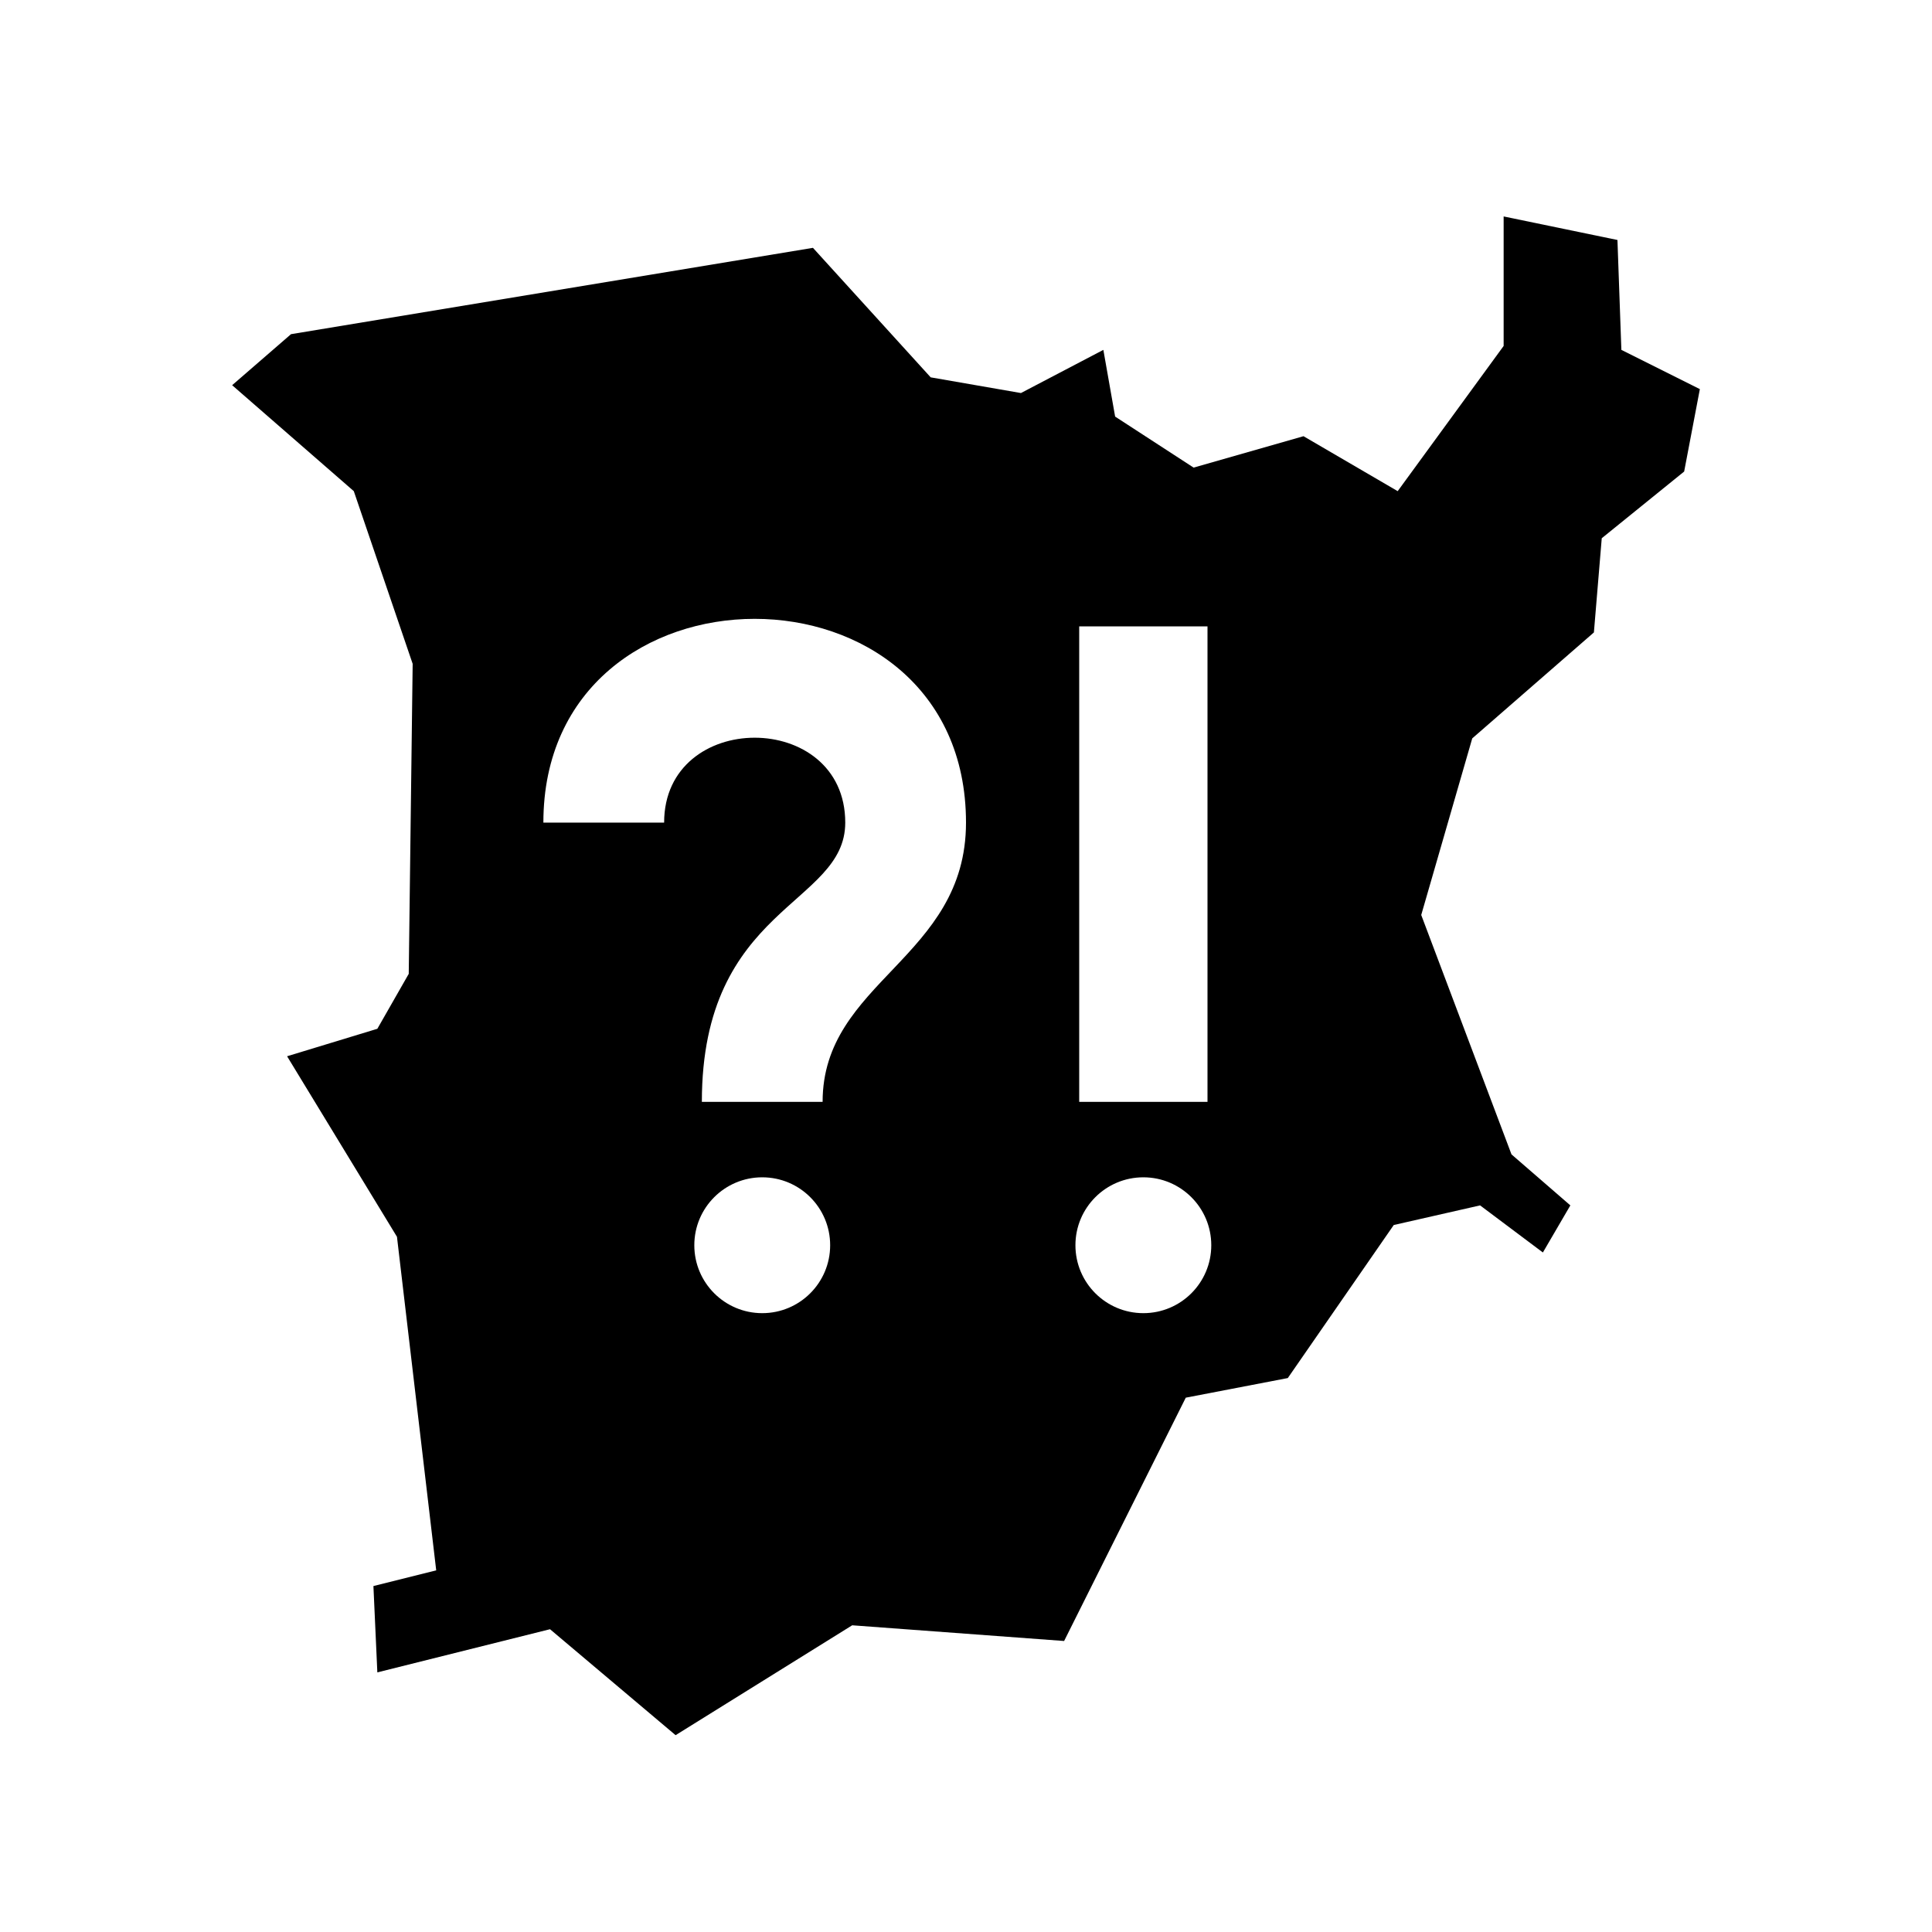
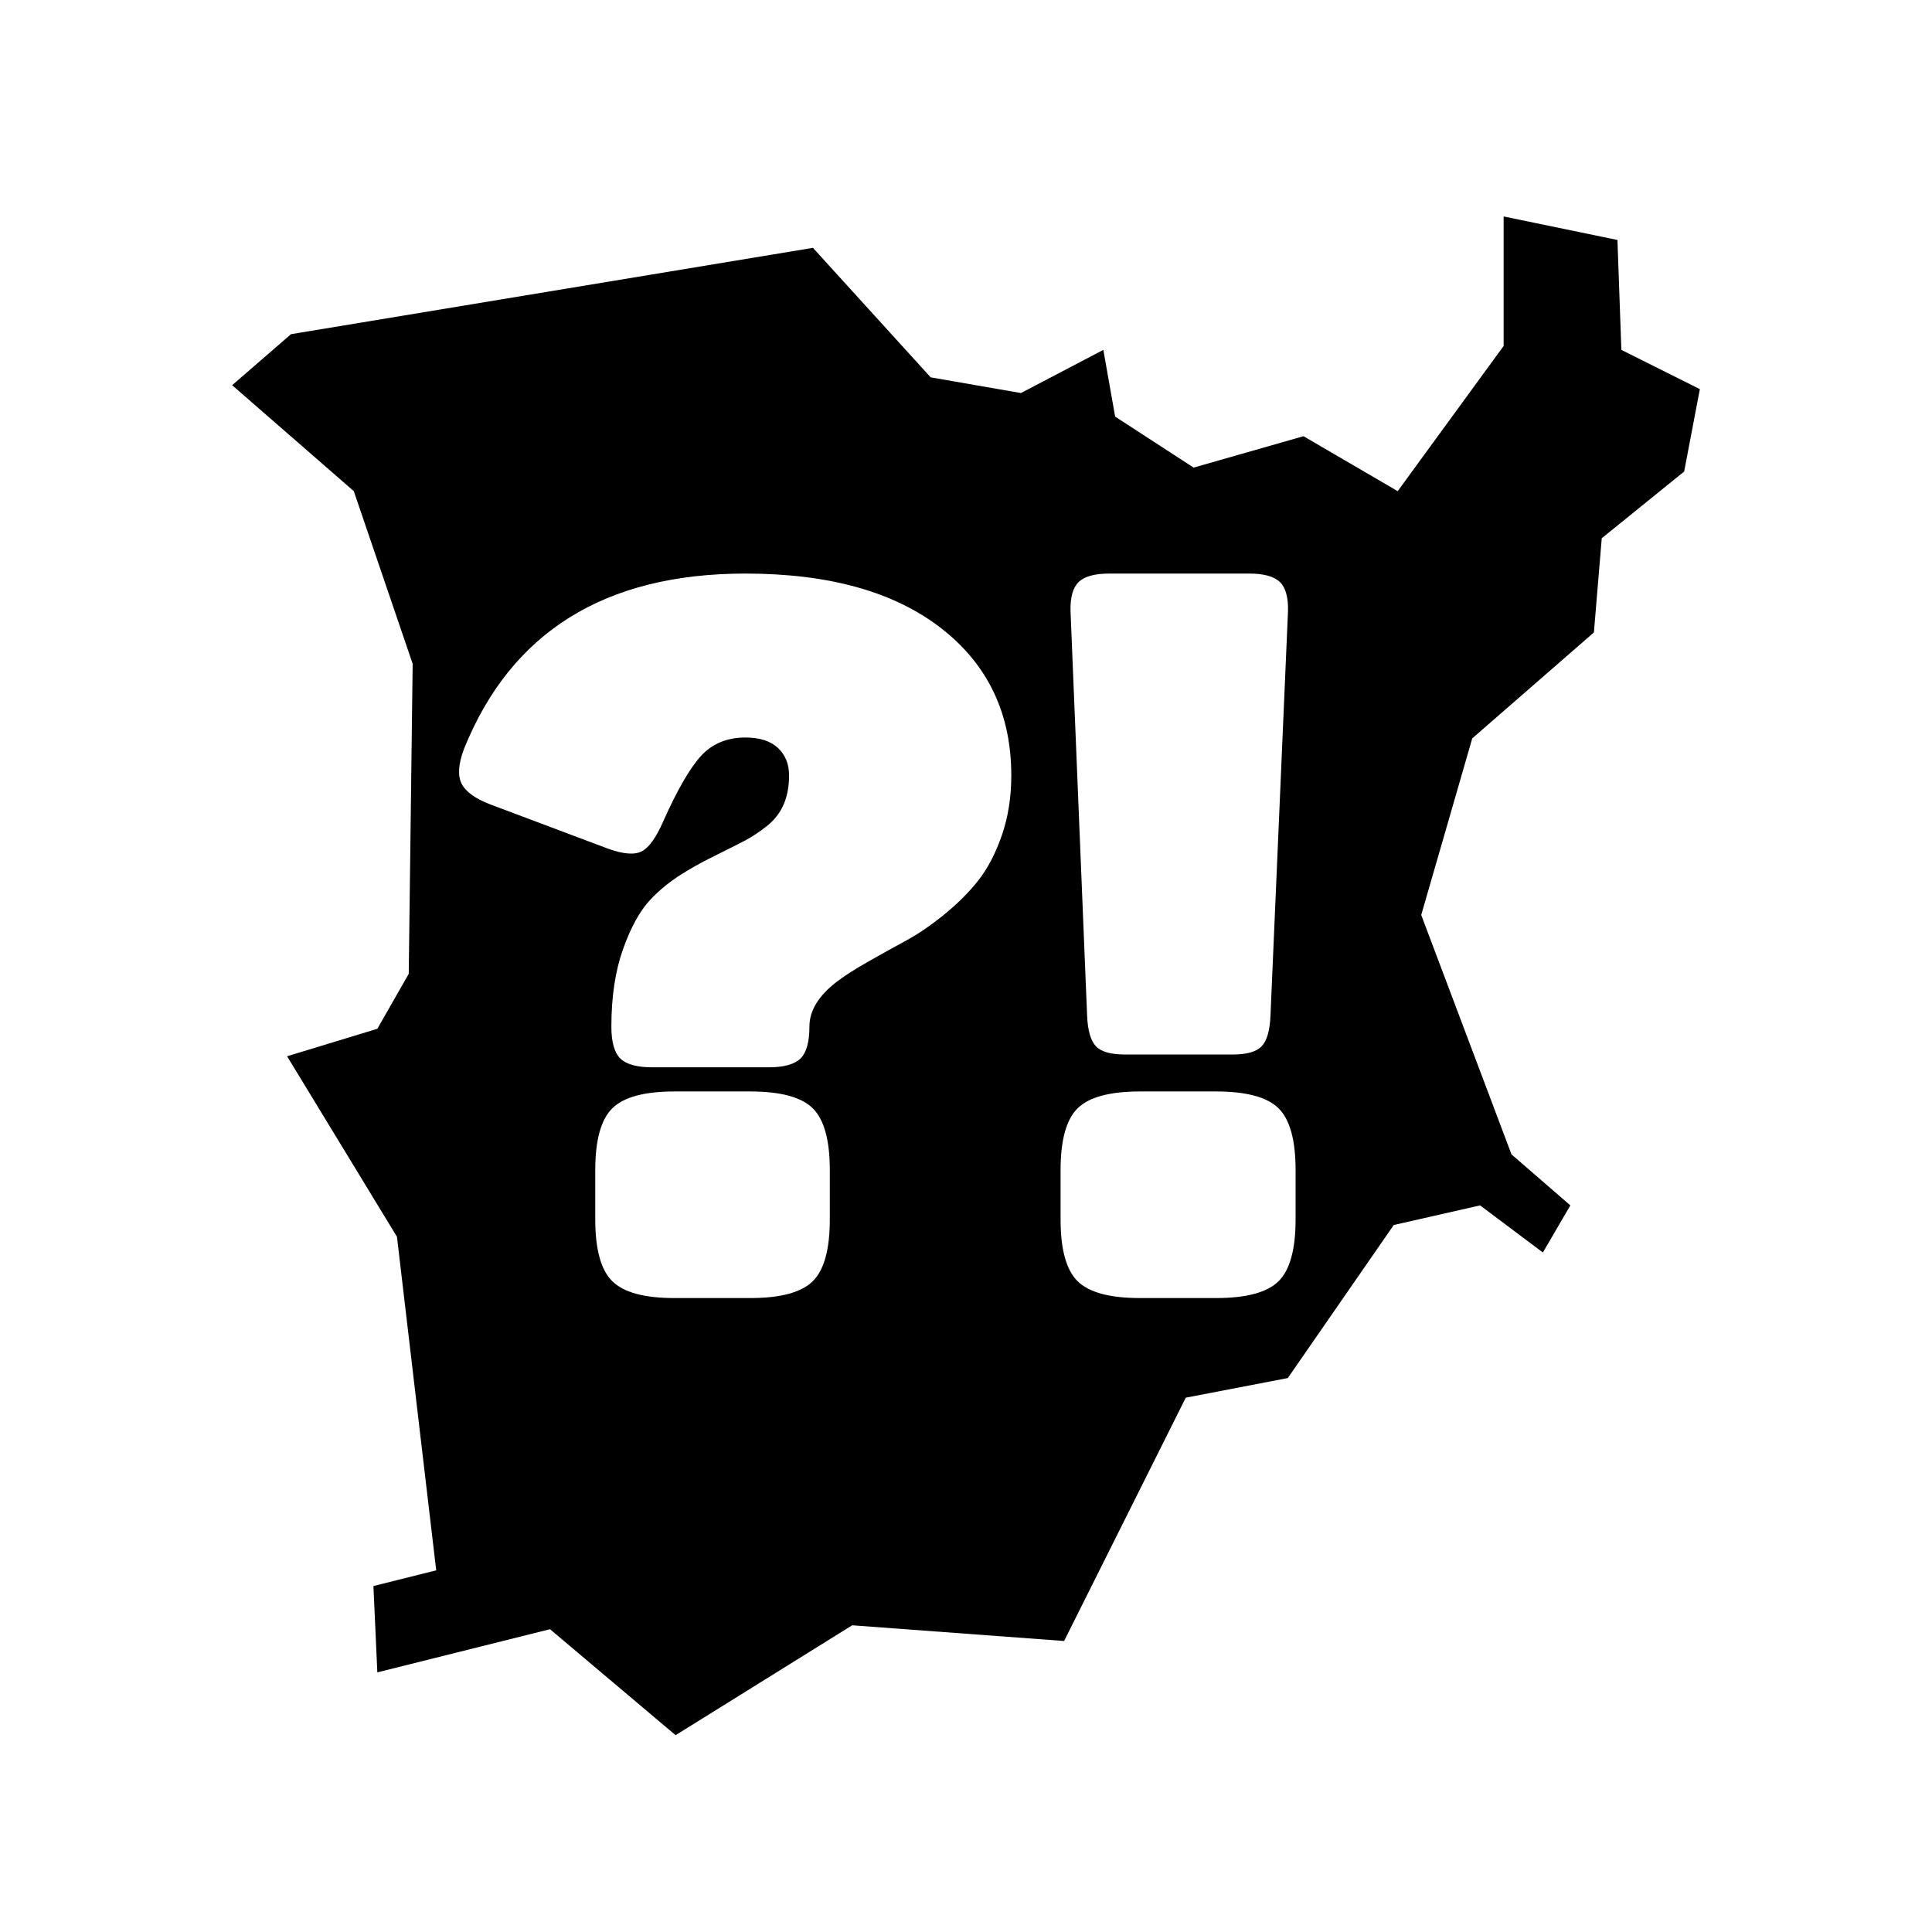
<svg xmlns="http://www.w3.org/2000/svg" viewBox="0 0 256 256" role="img">
-   <path fill="#000000" fill-rule="evenodd" d="M214.32 31.80 L199.24 28.68 L199.24 45.84 L185.20 65.08 L172.72 57.80 L158.16 61.96 L147.76 55.20 L146.20 46.36 L135.28 52.08 L123.32 50.00 L107.72 32.84 L38.56 44.28 L30.76 51.04 L46.88 65.08 L54.68 87.96 L54.16 129.04 L50.00 136.32 L38.04 139.96 L52.60 163.88 L57.80 208.08 L49.48 210.16 L50.00 221.60 L72.88 215.88 L89.52 229.92 L112.92 215.36 L141.00 217.44 L157.12 185.20 L170.64 182.60 L184.68 162.32 L196.12 159.72 L204.44 165.96 L208.08 159.72 L200.28 152.96 L188.32 121.24 L195.08 97.84 L211.20 83.80 L212.24 71.32 L223.16 62.48 L225.24 51.56 L214.84 46.36Z M72.0 109.0C72.0 73.0 128.0 73.0 128.0 109.0C128.0 127.0 109.0 130.0 109.0 146.0H93.0C93.0 120.0 112.0 120.0 112.0 109.0C112.0 94.0 88.0 94.0 88.0 109.0H72.0ZM143.0 83.0H160.0V146.0H143.0V83.0ZM92.0 165.0C92.0 169.971 96.029 174.0 101.0 174.0C105.971 174.0 110.0 169.971 110.0 165.0C110.0 160.029 105.971 156.0 101.0 156.0C96.029 156.0 92.0 160.029 92.0 165.0ZM142.5 165.0C142.5 169.971 146.529 174.0 151.5 174.0C156.471 174.0 160.5 169.971 160.5 165.0C160.5 160.029 156.471 156.0 151.5 156.0C146.529 156.0 142.5 160.029 142.5 165.0Z" />
+   <path fill="#000000" fill-rule="evenodd" d="M214.32 31.80 L199.24 28.68 L199.24 45.84 L185.20 65.08 L172.72 57.80 L158.16 61.96 L147.76 55.20 L146.20 46.36 L135.28 52.08 L123.32 50.00 L107.72 32.84 L38.56 44.28 L30.76 51.04 L46.88 65.08 L54.68 87.96 L54.16 129.04 L50.00 136.32 L38.04 139.96 L52.60 163.88 L57.80 208.08 L49.48 210.16 L50.00 221.60 L72.88 215.88 L89.52 229.92 L112.92 215.36 L141.00 217.44 L157.12 185.20 L170.64 182.60 L184.68 162.32 L196.12 159.72 L204.44 165.96 L208.08 159.72 L200.28 152.96 L188.32 121.24 L195.08 97.84 L211.20 83.80 L212.24 71.32 L223.16 62.48 L225.24 51.56 L214.84 46.36Z M61.483 99.231Q70.838 76 98.778 76Q115.354 76 124.678 83.22Q134.001 90.441 134.001 102.747Q134.001 107.079 132.746 110.689Q131.49 114.3 129.638 116.654Q127.785 119.009 125.117 121.175Q122.449 123.341 120.126 124.596Q117.802 125.852 115.04 127.422Q112.277 128.991 110.833 130.122Q107.254 132.884 107.254 136.024Q107.254 139.1 106.061 140.262Q104.868 141.423 101.855 141.423H86.409Q83.396 141.423 82.203 140.262Q81.01 139.1 81.01 136.024Q81.01 130.122 82.548 125.789Q84.086 121.457 86.127 119.26Q88.167 117.062 91.181 115.304Q92.625 114.425 94.917 113.295Q97.209 112.165 98.653 111.411Q100.097 110.658 101.604 109.465Q103.11 108.272 103.833 106.608Q104.555 104.944 104.555 102.747Q104.555 100.487 103.079 99.105Q101.604 97.724 98.778 97.724Q95.137 97.724 92.908 100.141Q90.679 102.559 87.853 108.9Q86.472 112.039 85.059 112.793Q83.647 113.546 80.633 112.479L64.937 106.577Q61.986 105.447 61.169 103.846Q60.353 102.245 61.483 99.231ZM78.875 161.578V155.048Q78.875 149.083 81.135 146.854Q83.396 144.625 89.36 144.625H99.406Q105.434 144.625 107.694 146.854Q109.954 149.083 109.954 155.048V161.578Q109.954 167.542 107.694 169.771Q105.434 172.0 99.406 172.0H89.36Q83.396 172.0 81.135 169.771Q78.875 167.542 78.875 161.578ZM140.531 161.578V155.048Q140.531 149.083 142.791 146.854Q145.052 144.625 151.079 144.625H161.125Q167.152 144.625 169.413 146.854Q171.673 149.083 171.673 155.048V161.578Q171.673 167.542 169.413 169.771Q167.152 172.0 161.125 172.0H151.079Q145.052 172.0 142.791 169.771Q140.531 167.542 140.531 161.578ZM141.85 80.96Q141.787 78.198 142.948 77.099Q144.11 76 146.998 76H165.52Q168.408 76 169.57 77.099Q170.731 78.198 170.668 80.96L168.345 134.579Q168.22 137.53 167.184 138.629Q166.148 139.728 163.322 139.728H149.07Q146.245 139.728 145.209 138.629Q144.173 137.53 144.047 134.579L141.85 80.96Z" />
</svg>
